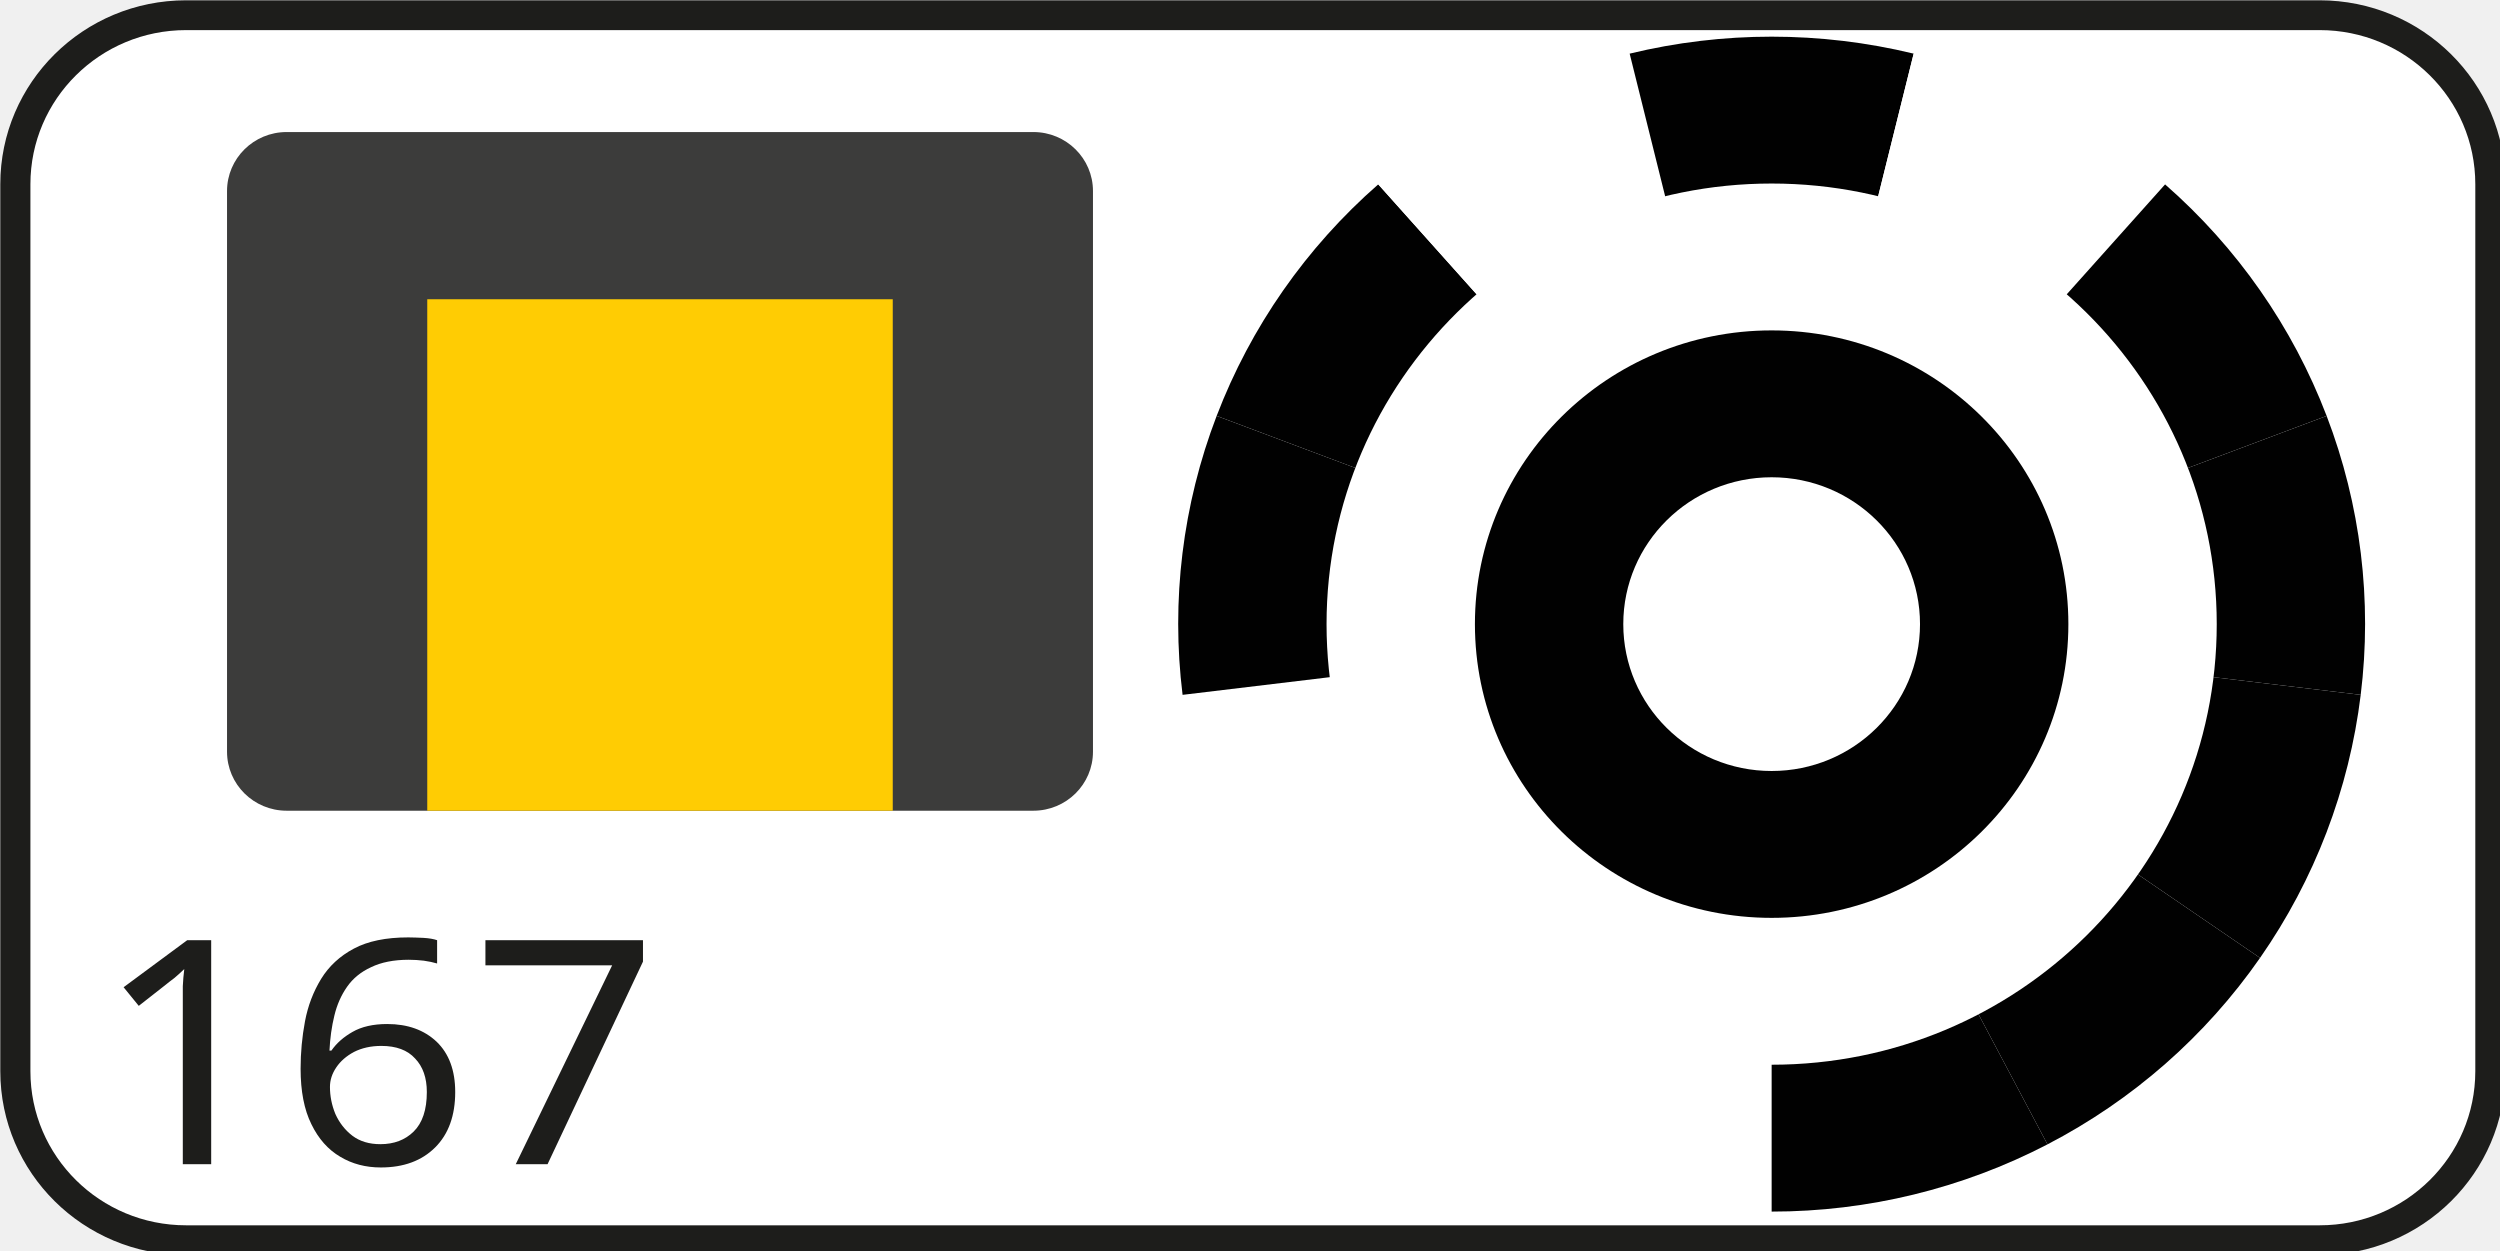
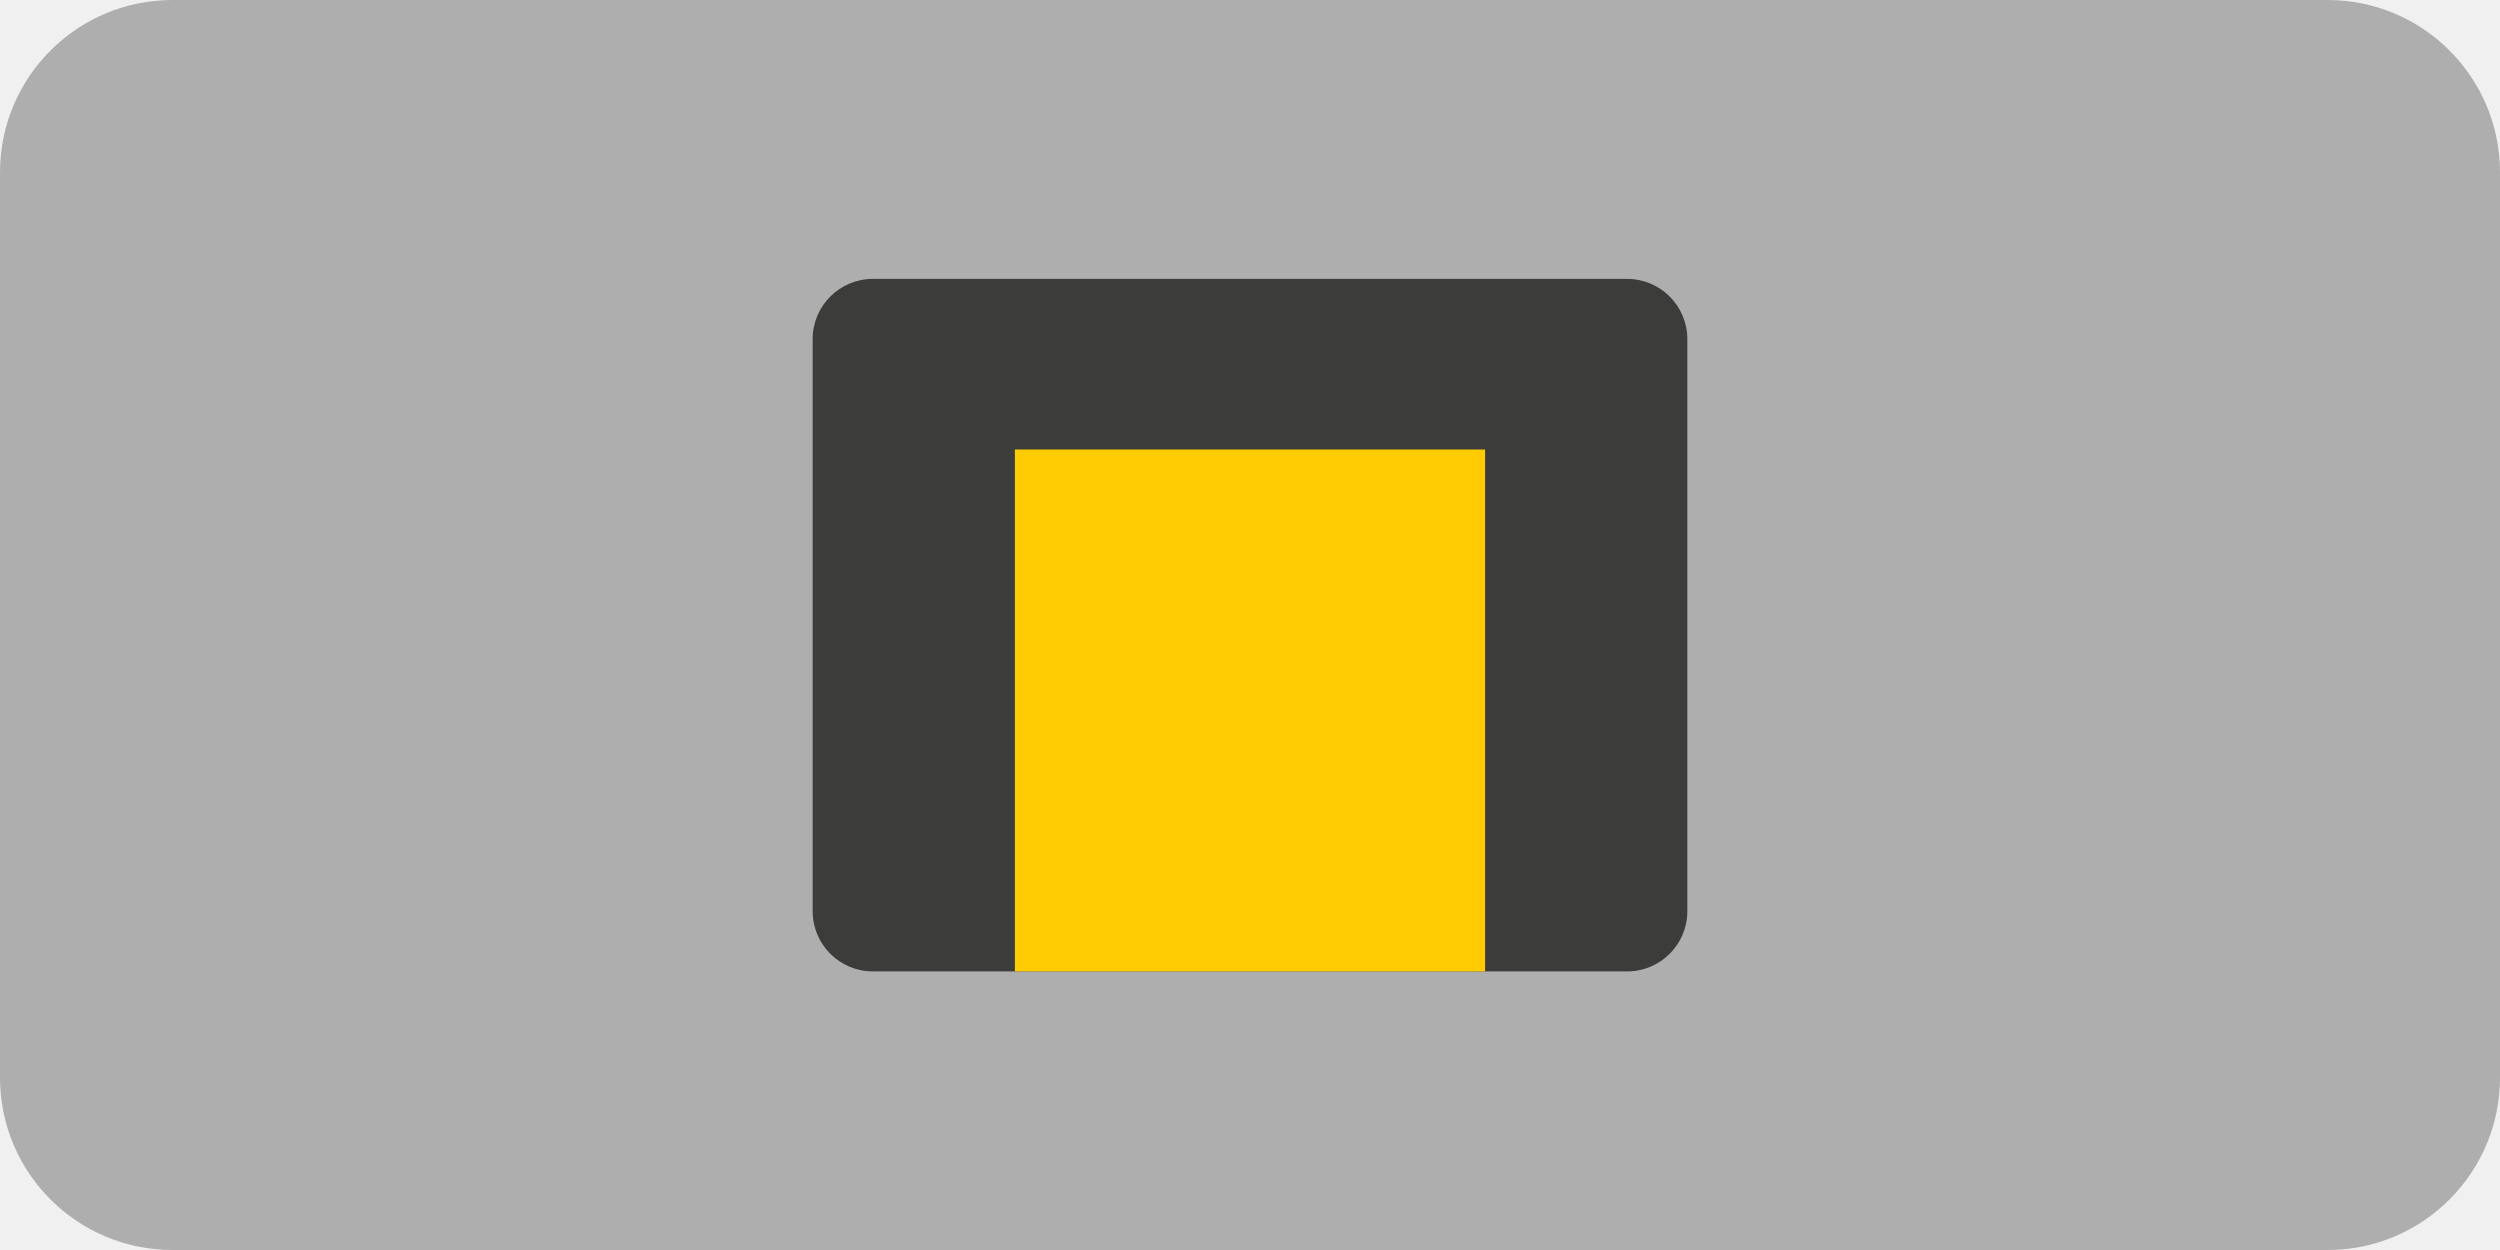
- <svg xmlns="http://www.w3.org/2000/svg" xmlns:xlink="http://www.w3.org/1999/xlink" id="Calque_1" data-name="Calque 1" viewBox="0 0 82.2 41.11">
+ <svg xmlns="http://www.w3.org/2000/svg" xmlns:xlink="http://www.w3.org/1999/xlink" id="Calque_1" data-name="Calque 1" viewBox="0 0 82.2 41.1">
  <defs>
-     <style>.cls-1,.cls-3{fill:#fff;}.cls-2{fill:#010101;}.cls-3{stroke:#1d1d1b;stroke-miterlimit:10;}.cls-4{font-size:10.51px;fill:#1d1d1b;font-family:Raleway-Regular, Raleway;}.cls-5{fill:#3c3c3b;}.cls-6{fill:#ffcc03;}</style>
-     <symbol id="_167" data-name="167" viewBox="0 0 54 54">
-       <circle id="circle697" class="cls-1" cx="27" cy="27" r="27" />
-       <path id="path699" class="cls-1" d="M14.45,50.91A27,27,0,0,0,27,54V27Z" />
-       <path id="path701" class="cls-1" d="M4.78,42.34a26.93,26.93,0,0,0,9.67,8.57L27,27Z" />
-       <path id="path703" class="cls-1" d="M.2,30.25A27,27,0,0,0,4.78,42.34L27,27Z" />
-       <path id="path705" class="cls-2" d="M1.75,17.43A26.93,26.93,0,0,0,.2,30.25L27,27Z" />
-       <path id="path707" class="cls-2" d="M9.1,6.79A26.94,26.94,0,0,0,1.75,17.43L27,27Z" />
-       <path id="path709" class="cls-1" d="M20.54.78a27,27,0,0,0-11.44,6L27,27Z" />
-       <path id="path711" class="cls-2" d="M33.46.78a27.14,27.14,0,0,0-12.92,0L27,27Z" />
-       <path id="path713" class="cls-1" d="M44.9,6.79a27,27,0,0,0-11.44-6L27,27Z" />
-       <path id="path715" class="cls-2" d="M52.25,17.43A26.94,26.94,0,0,0,44.9,6.79L27,27Z" />
-       <path id="path717" class="cls-2" d="M53.8,30.25a26.93,26.93,0,0,0-1.55-12.82L27,27Z" />
-       <path id="path719" class="cls-2" d="M49.22,42.34A27,27,0,0,0,53.8,30.25L27,27Z" />
-       <path id="path721" class="cls-2" d="M39.55,50.91a26.93,26.93,0,0,0,9.67-8.57L27,27Z" />
-       <path id="path723" class="cls-2" d="M27,54a27,27,0,0,0,12.55-3.09L27,27Z" />
-       <circle id="circle725" class="cls-1" cx="27" cy="27" r="20.25" />
-       <circle id="circle727" class="cls-2" cx="27" cy="27" r="13.5" />
-       <circle id="circle729" class="cls-1" cx="27" cy="27" r="6.75" />
-     </symbol>
-     <symbol id="Condition_Jaune" data-name="Condition Jaune" viewBox="0 0 83.2 42.1">
-       <rect class="cls-3" x="0.5" y="0.5" width="82.2" height="41.1" rx="5.67" />
-       <text class="cls-4" transform="translate(3.12 39.05) scale(1.04 1)">167</text>
-       <rect class="cls-5" x="7.53" y="4.42" width="28.76" height="22.77" rx="1.98" />
-       <rect class="cls-6" x="14.18" y="10.03" width="15.46" height="17.16" />
-       <use width="54" height="54" transform="translate(39.12 1.22) scale(0.73 0.73)" xlink:href="#_167" />
+     <style>.cls-1{fill:#aeaeae;}.cls-2{fill:#3c3c3b;}.cls-3{fill:#ffcc03;}</style>
+     <symbol id="Condition_Any" data-name="Condition Any" viewBox="0 0 82.2 41.1">
+       <rect class="cls-1" width="82.2" height="41.1" rx="5.67" />
+       <rect class="cls-2" x="26.72" y="9.16" width="28.76" height="22.77" rx="1.98" />
+       <rect class="cls-3" x="33.37" y="9.16" width="15.46" height="17.16" />
    </symbol>
  </defs>
-   <use width="83.2" height="42.1" transform="translate(0.01 0.01) scale(0.99 0.98)" xlink:href="#Condition_Jaune" />
+   <use width="82.2" height="41.1" transform="matrix(1, 0, 0, -1, 0, 41.1)" xlink:href="#Condition_Any" />
</svg>
